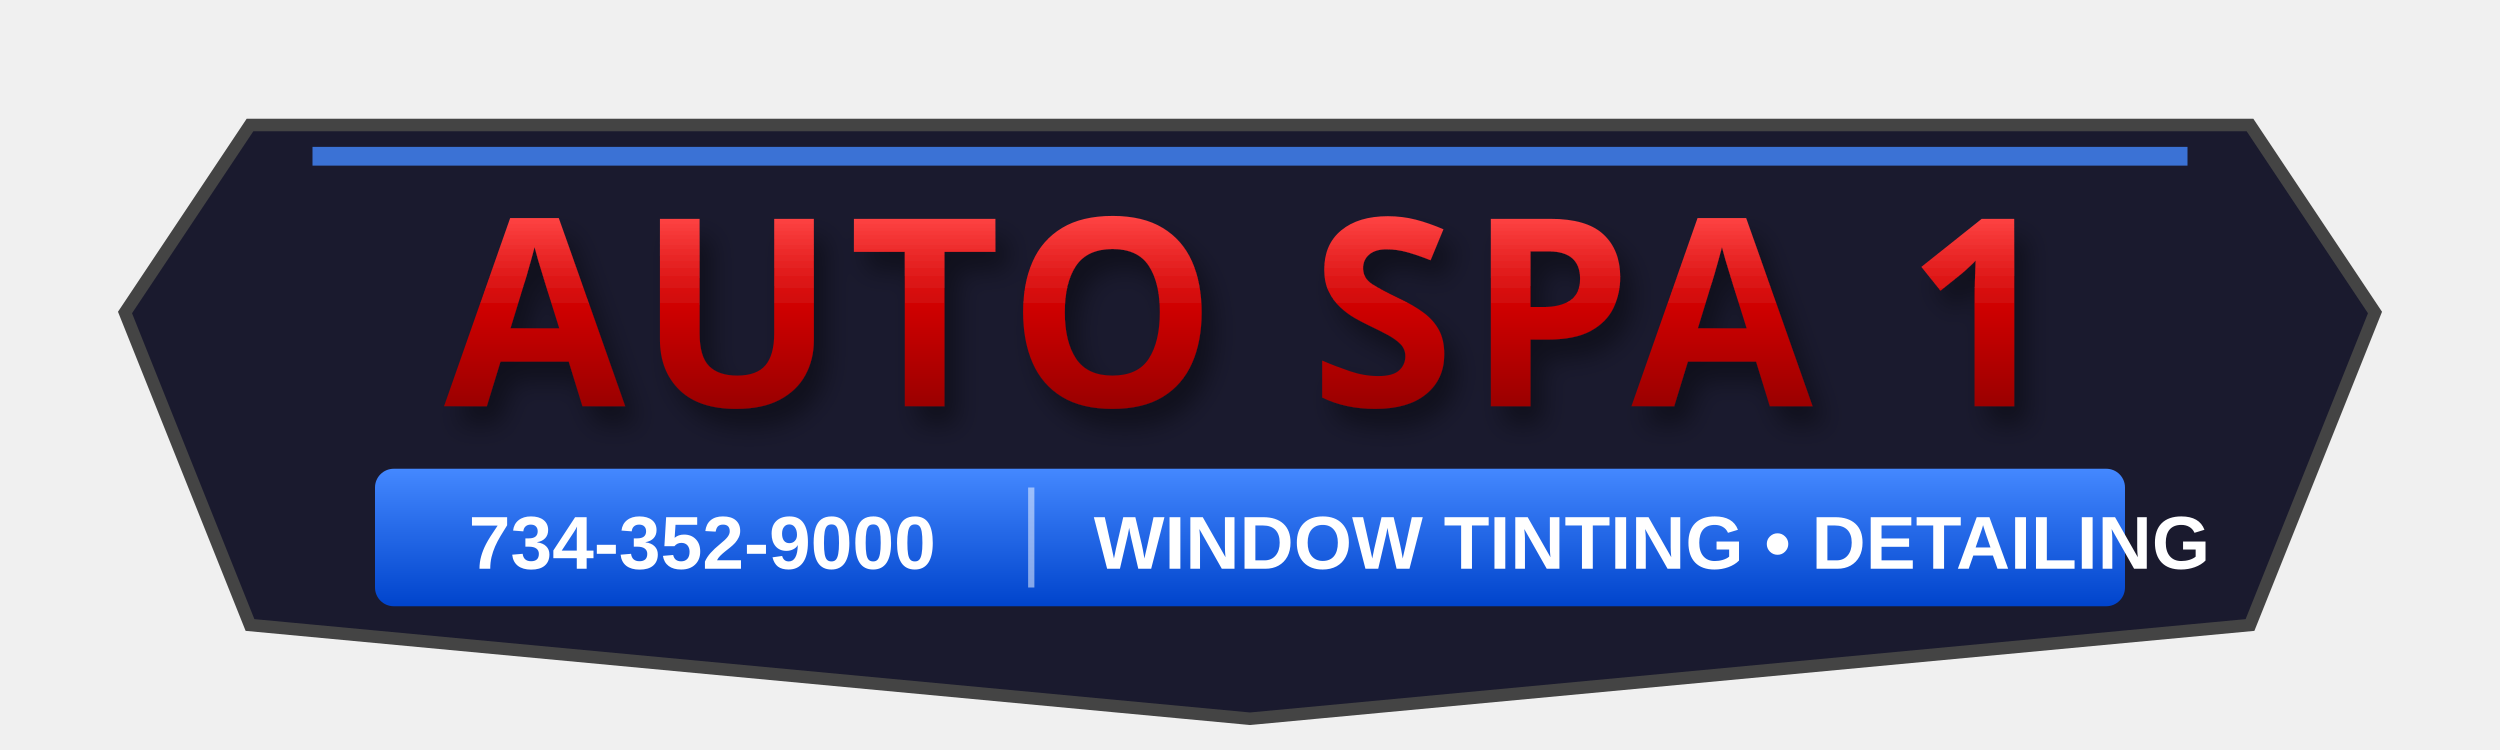
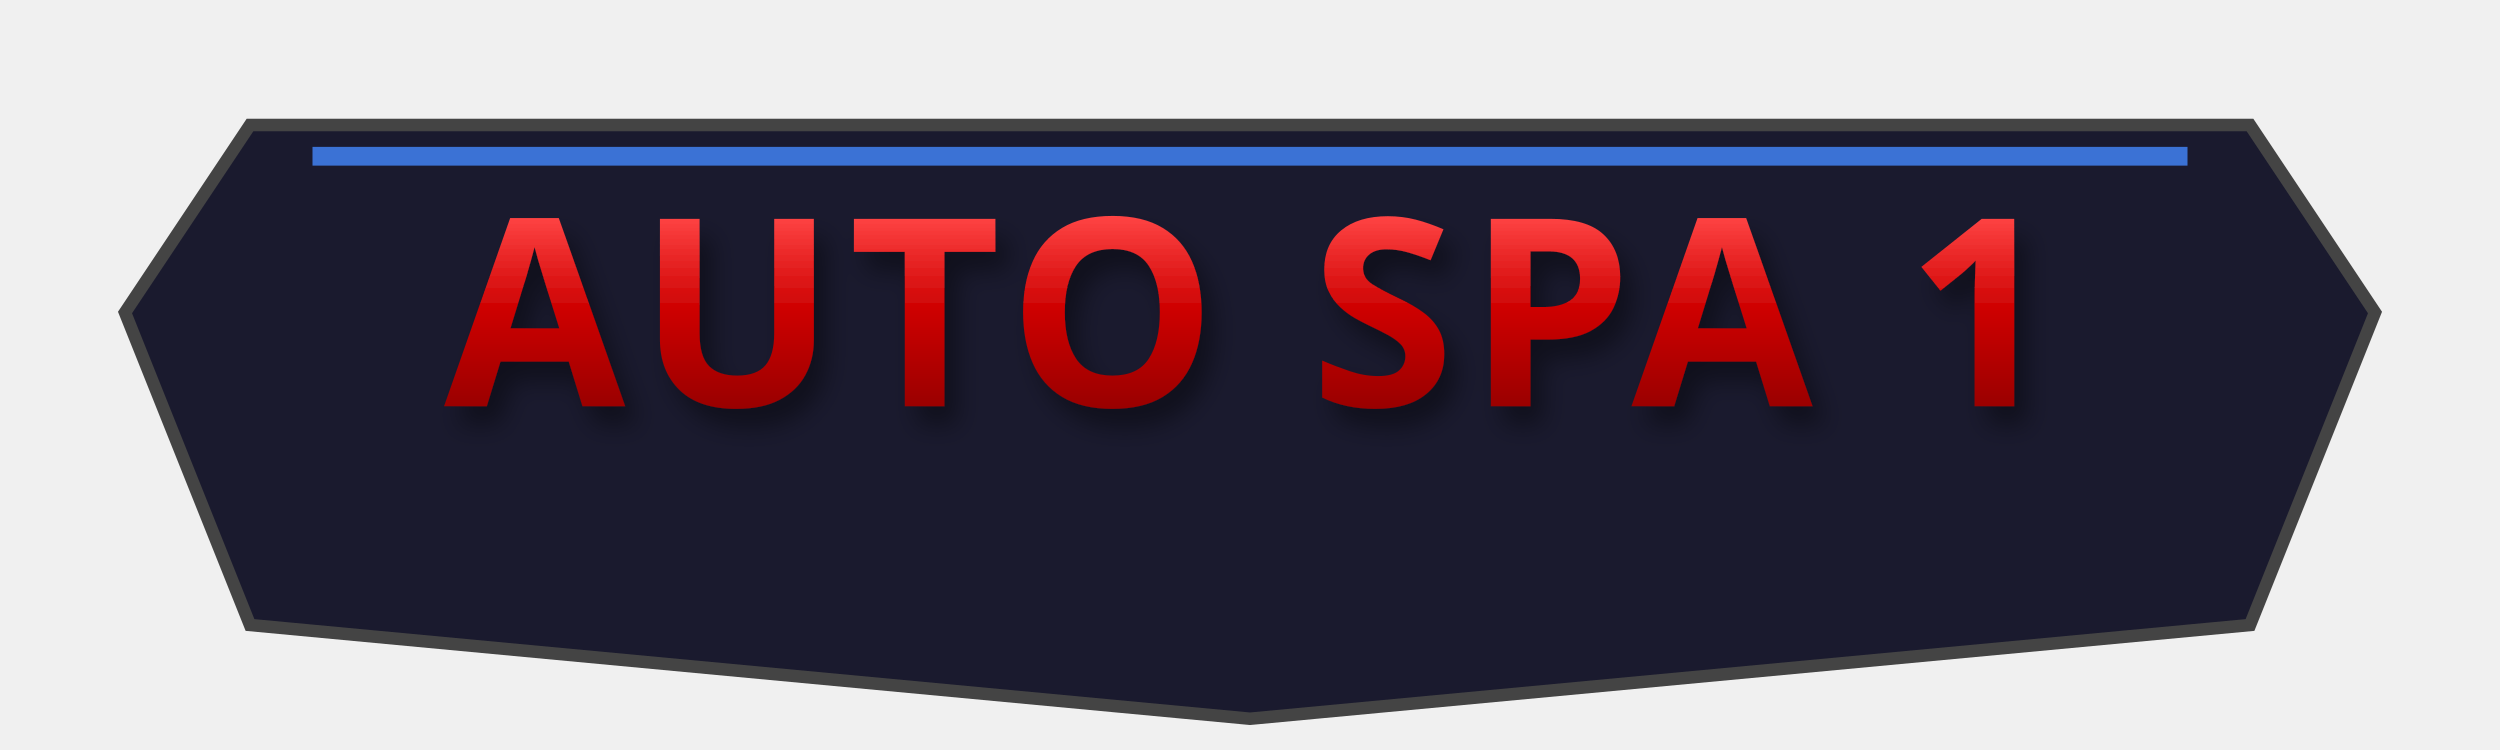
<svg xmlns="http://www.w3.org/2000/svg" viewBox="0 0 400 120">
  <defs>
    <filter id="shadow" x="-20%" y="-20%" width="140%" height="140%">
      <feDropShadow dx="2" dy="3" stdDeviation="2" flood-color="#000" flood-opacity="0.4" />
    </filter>
    <linearGradient id="redGradient" x1="0%" y1="0%" x2="0%" y2="100%">
      <stop offset="0%" style="stop-color:#ff4444;stop-opacity:1" />
      <stop offset="50%" style="stop-color:#cc0000;stop-opacity:1" />
      <stop offset="100%" style="stop-color:#990000;stop-opacity:1" />
    </linearGradient>
-     <linearGradient id="blueGradient" x1="0%" y1="0%" x2="0%" y2="100%">
-       <stop offset="0%" style="stop-color:#4488ff;stop-opacity:1" />
-       <stop offset="100%" style="stop-color:#0044cc;stop-opacity:1" />
-     </linearGradient>
  </defs>
  <path d="M 40 20 L 360 20 L 380 50 L 360 100 L 200 115 L 40 100 L 20 50 Z" fill="#1a1a2e" stroke="#444" stroke-width="2" />
  <path d="M 50 25 L 350 25" stroke="#4488ff" stroke-width="3" opacity="0.8" />
  <text x="200" y="65" font-family="Arial Black, Impact, sans-serif" font-size="42" font-weight="900" text-anchor="middle" fill="url(#redGradient)" filter="url(#shadow)" style="letter-spacing: 2px;">AUTO SPA 1</text>
-   <rect x="60" y="75" width="280" height="22" rx="3" fill="url(#blueGradient)" />
-   <text x="75" y="91" font-family="Arial, sans-serif" font-size="12" font-weight="bold" fill="white">734-352-9000</text>
-   <line x1="165" y1="78" x2="165" y2="94" stroke="white" stroke-width="1" opacity="0.5" />
-   <text x="175" y="91" font-family="Arial, sans-serif" font-size="12" font-weight="bold" fill="white">WINDOW TINTING • DETAILING</text>
</svg>
